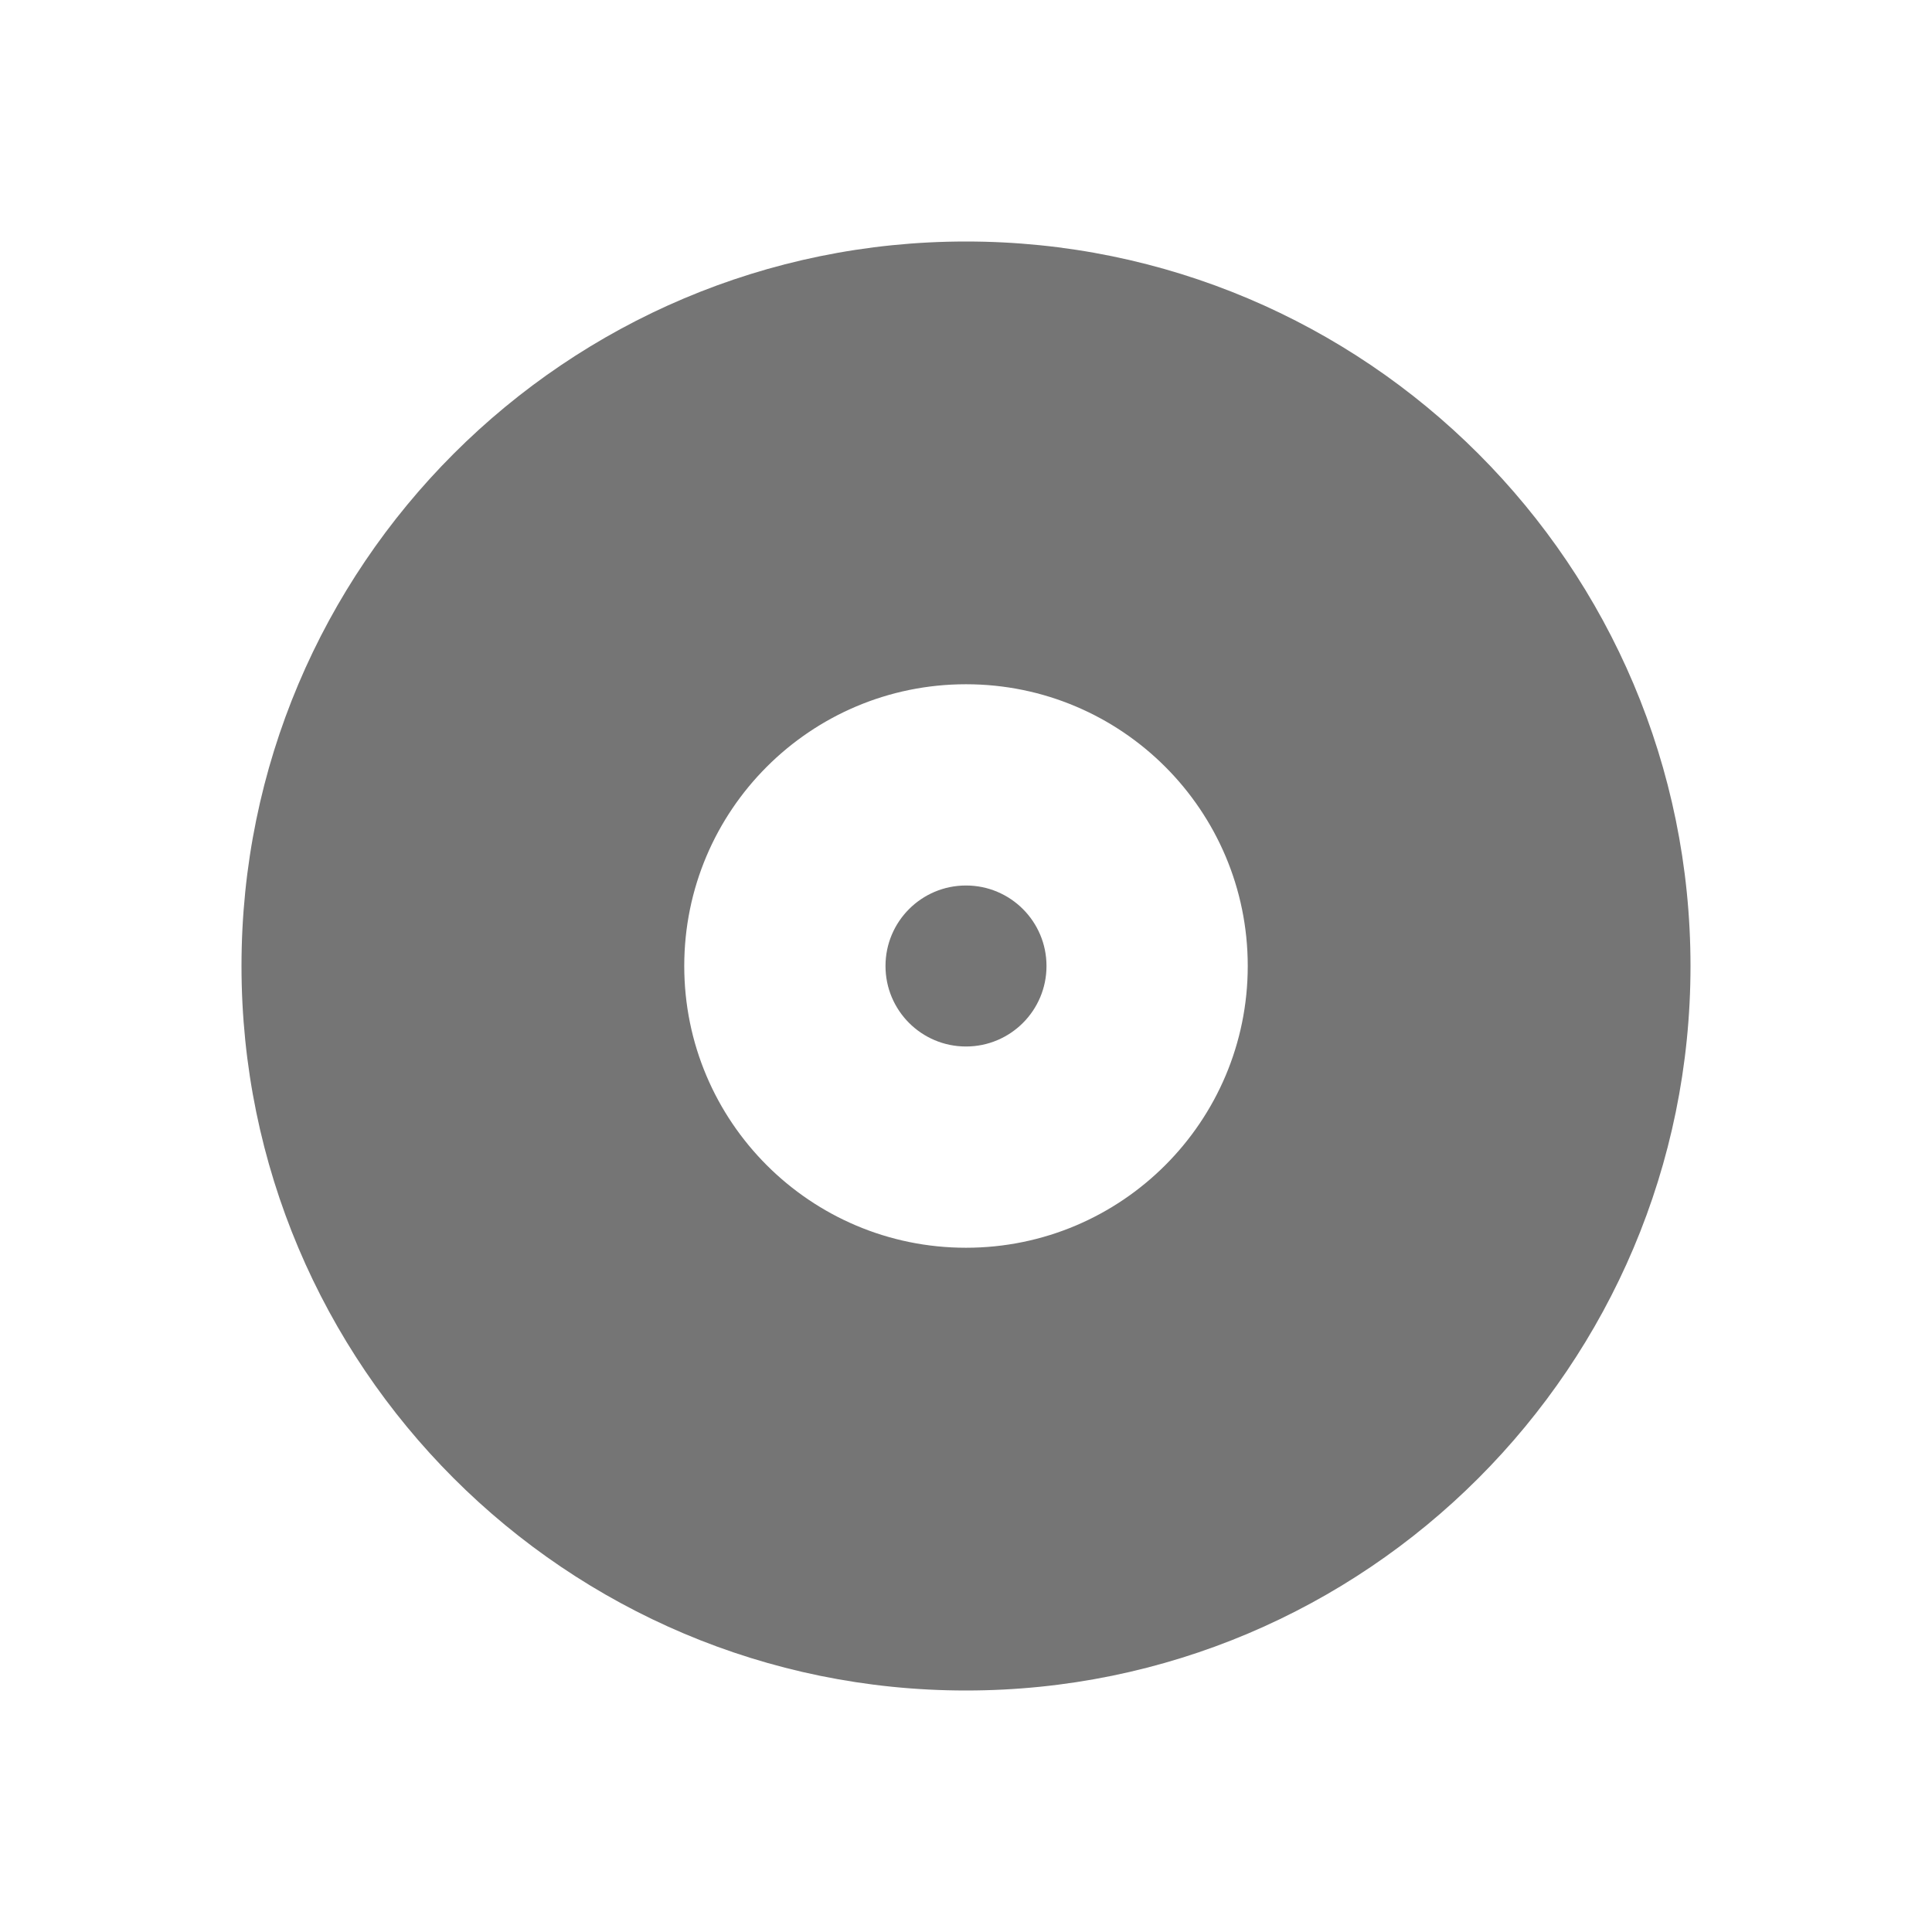
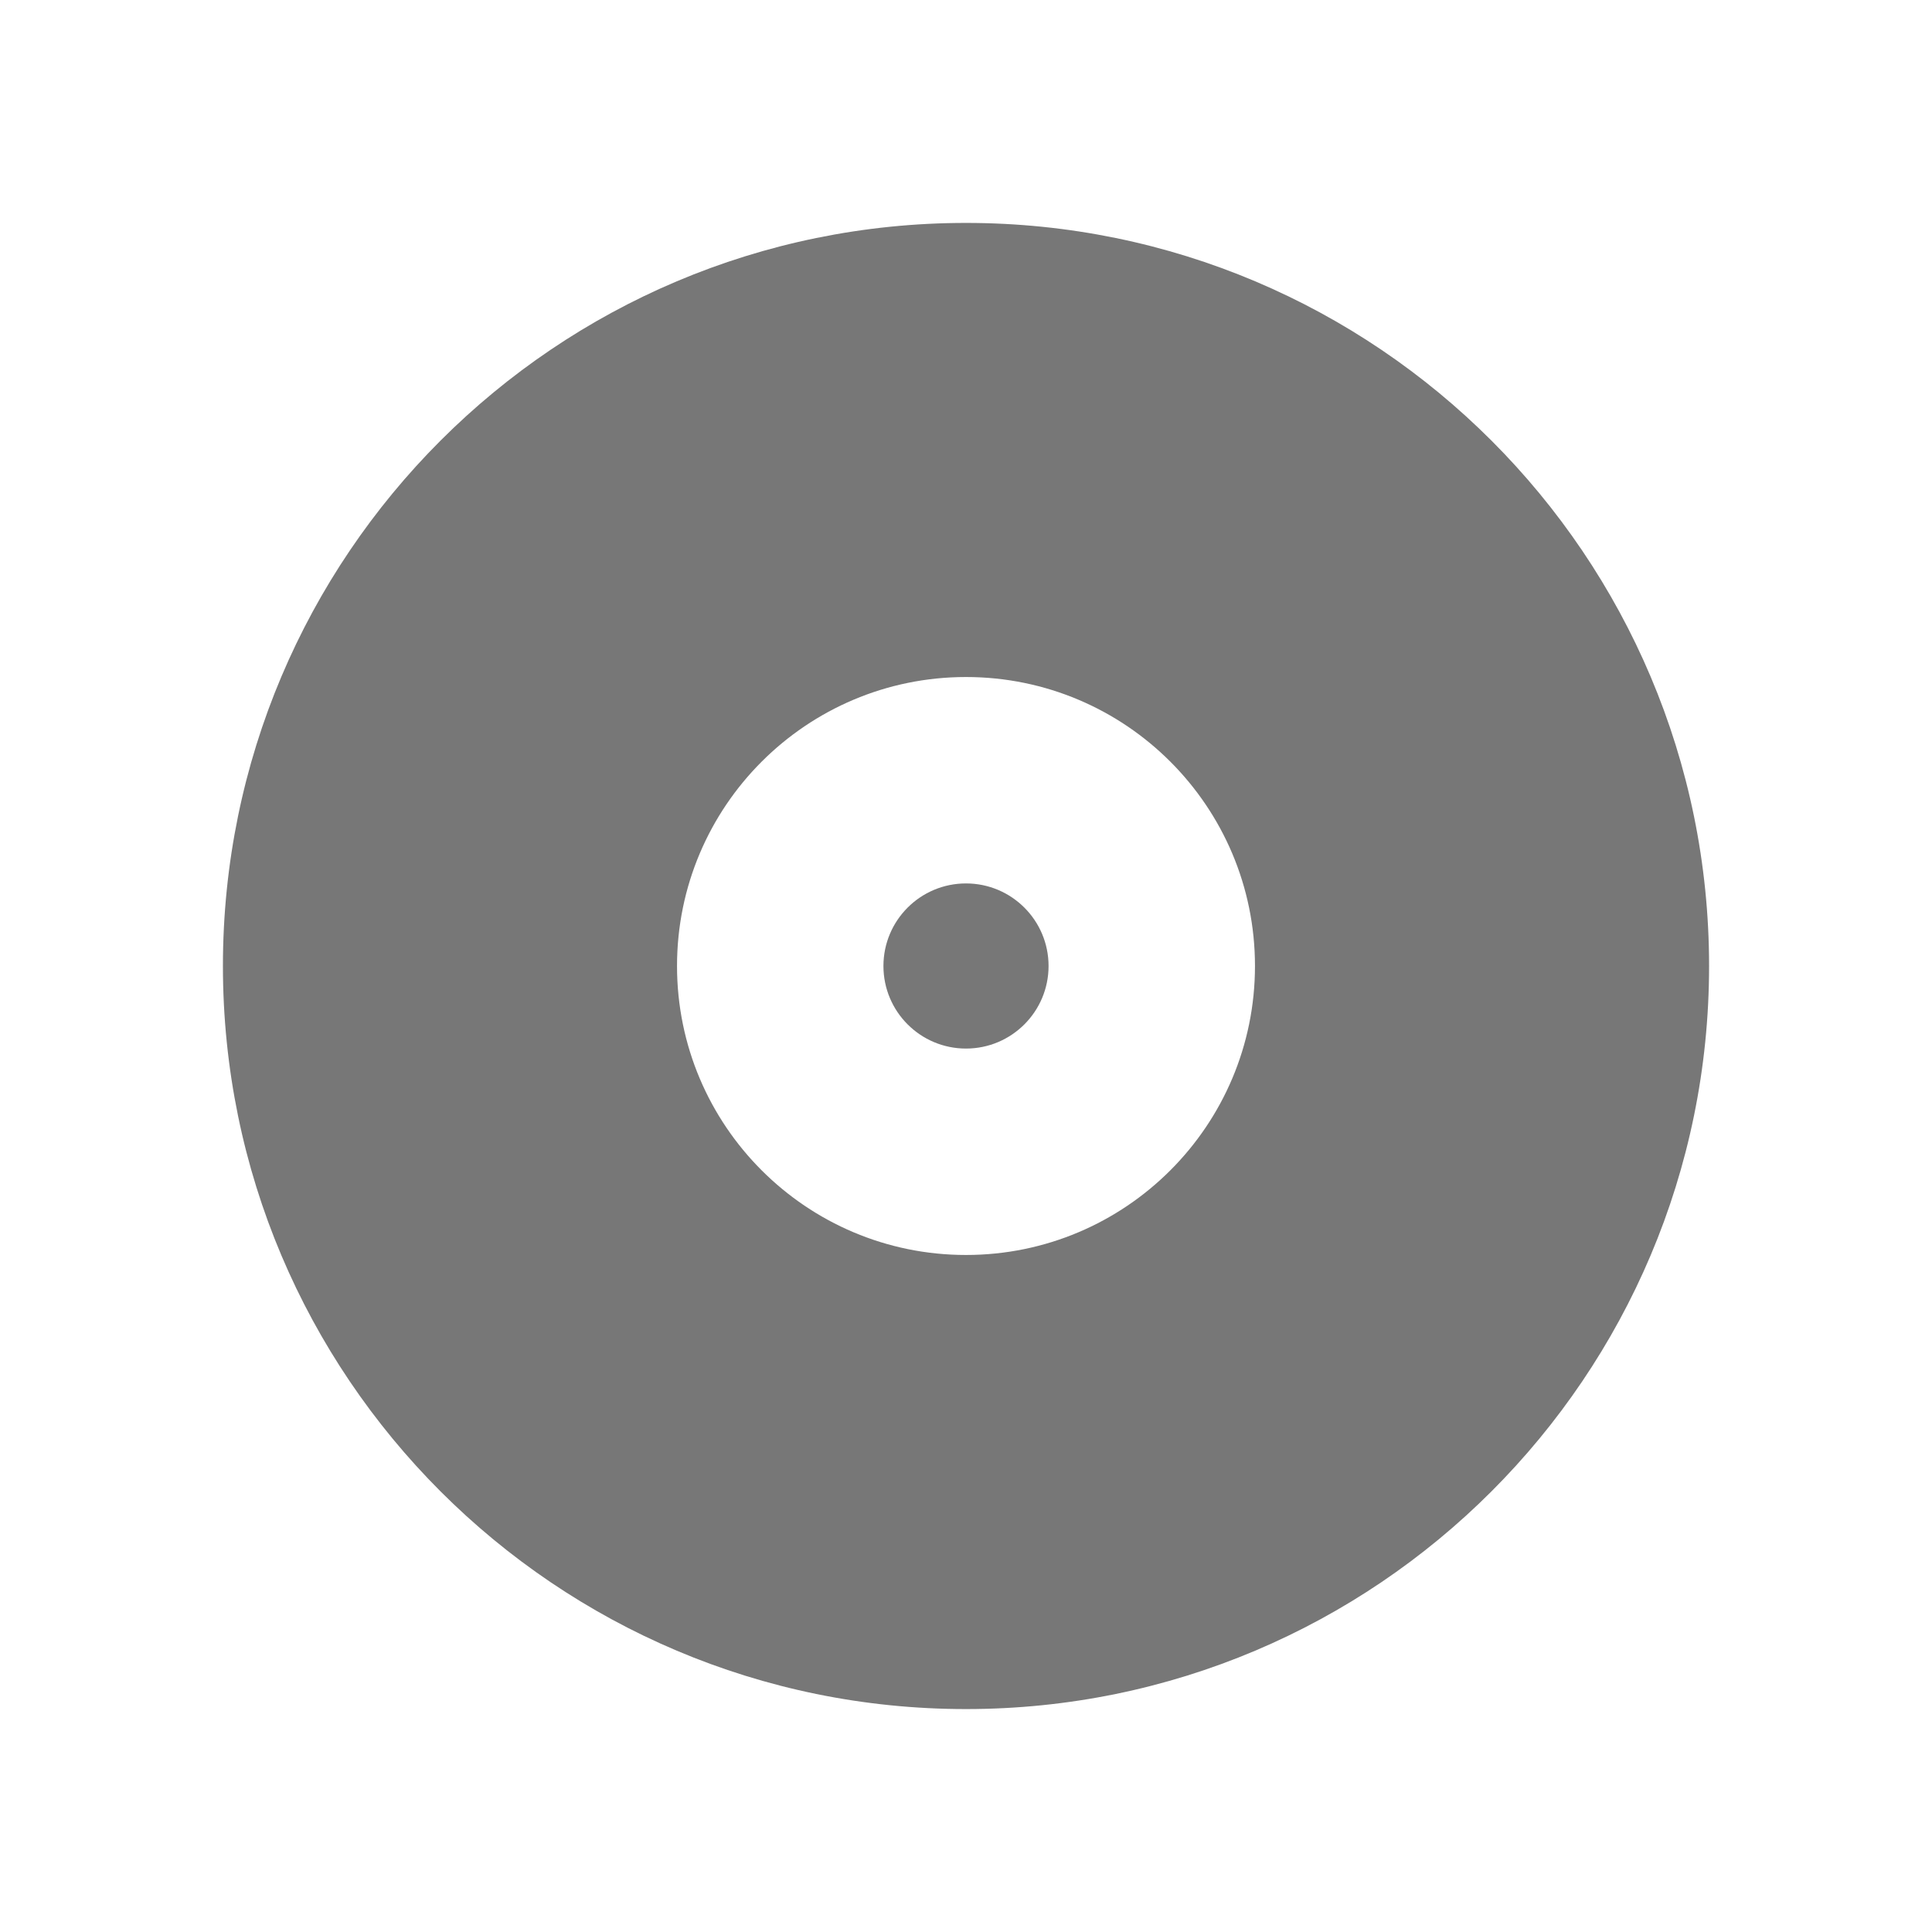
- <svg xmlns="http://www.w3.org/2000/svg" width="48" height="48" id="svg4682" version="1.1">
+ <svg xmlns="http://www.w3.org/2000/svg" width="260" height="260" id="svg4682" version="1.1">
  <defs id="defs4684" />
-   <g id="layer1" transform="translate(0,-1004.362)">
-     <path style="color:#000000;display:inline;overflow:visible;visibility:visible;fill:#757575;fill-opacity:1;fill-rule:nonzero;stroke:none;stroke-width:0.09;marker:none;enable-background:accumulate" d="m 24,1010.362 c -9.941,0 -18,8.059 -18,18 0,9.941 8.059,18 18,18 9.941,0 18,-8.059 18,-18 0,-9.941 -8.059,-18 -18,-18 z m 0,11 c 3.866,0 7,3.134 7,7 0,3.866 -3.134,7 -7,7 -3.866,0 -7,-3.134 -7,-7 0,-3.866 3.134,-7 7,-7 z m 0,5 c -1.105,0 -2,0.895 -2,2 0,1.105 0.895,2 2,2 1.105,0 2,-0.895 2,-2 0,-1.105 -0.895,-2 -2,-2 z" id="path6784" />
+   <g id="layer1" transform="translate(0,-792.3622)">
+     <path style="color:#000000;fill:#777777;fill-opacity:1;fill-rule:nonzero;stroke:none;stroke-width:0.5;marker:none;visibility:visible;display:inline;overflow:visible;enable-background:accumulate" d="m 130,822.362 c -55.228,0 -100,44.772 -100,100 0,55.228 44.772,100 100,100 55.228,0 100,-44.772 100,-100 0,-55.228 -44.772,-100 -100,-100 z m 0,61.111 c 21.478,0 38.889,17.411 38.889,38.889 0,21.478 -17.411,38.889 -38.889,38.889 -21.478,0 -38.889,-17.411 -38.889,-38.889 0,-21.478 17.411,-38.889 38.889,-38.889 z m 0,27.778 c -6.137,0 -11.111,4.975 -11.111,11.111 0,6.136 4.975,11.111 11.111,11.111 6.136,0 11.111,-4.975 11.111,-11.111 0,-6.136 -4.975,-11.111 -11.111,-11.111 z" id="path6784" />
  </g>
</svg>
